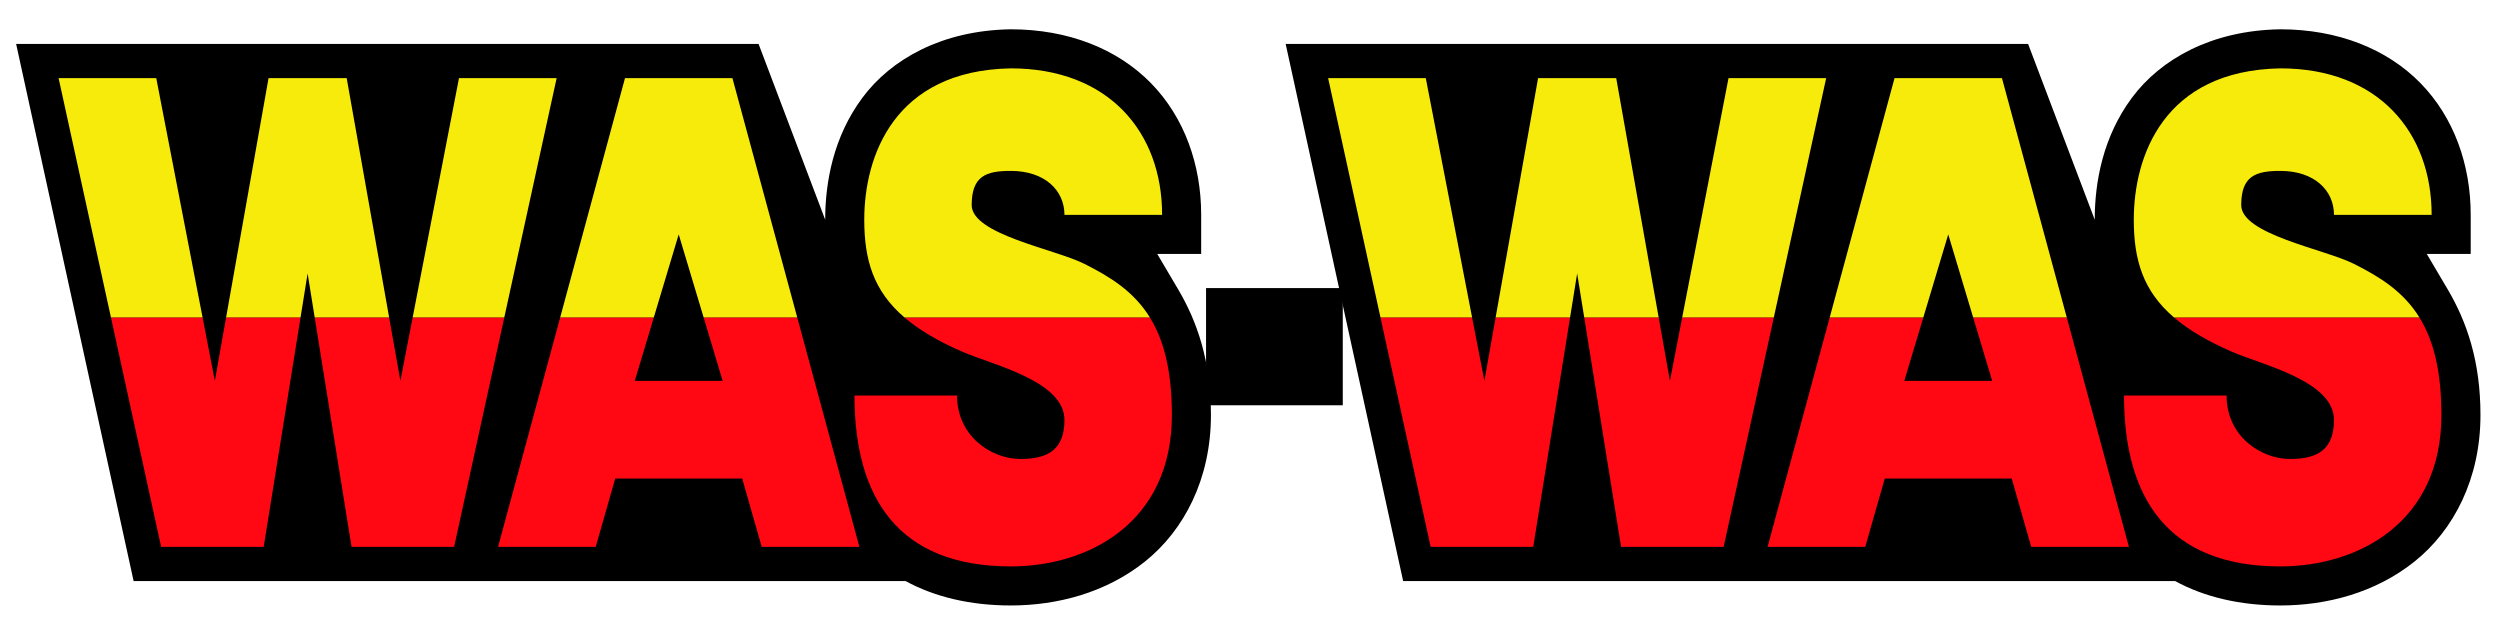
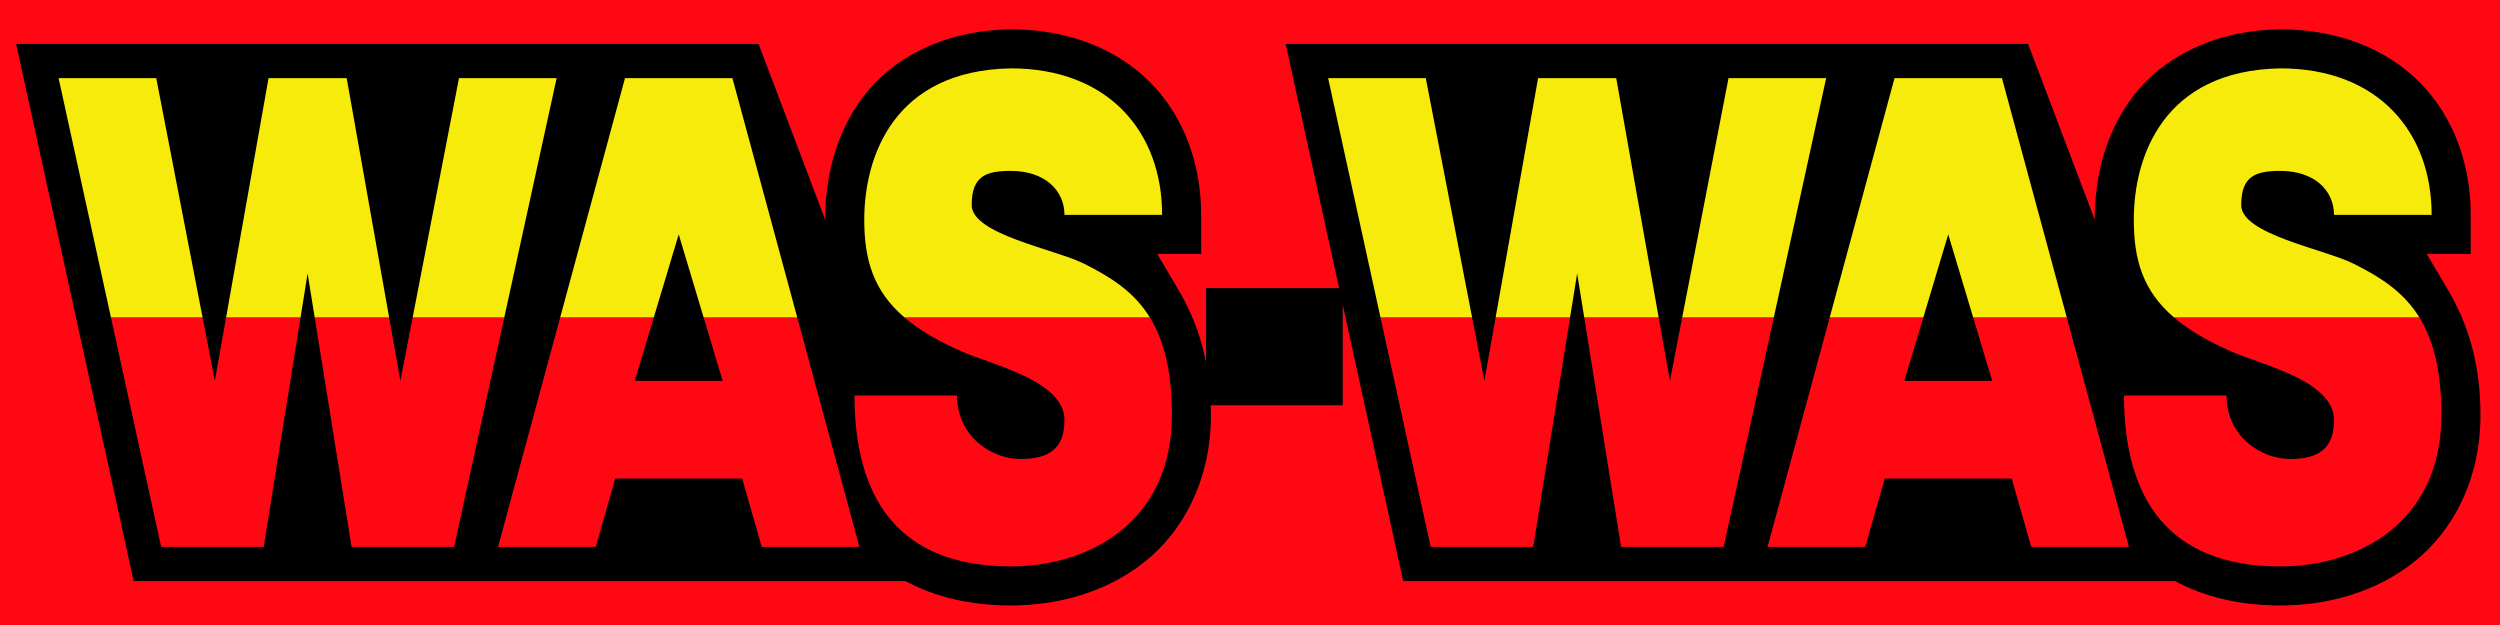
<svg xmlns="http://www.w3.org/2000/svg" width="512" height="128" viewBox="0 0 512 128" version="1.1" id="svg8">
  <defs id="defs2" />
  <g id="layer1" transform="translate(0,-922.0667)">
+     <rect style="opacity:1;fill:#ff0814;fill-opacity:1;fill-rule:nonzero;stroke:none;stroke-width:6;stroke-linecap:round;stroke-linejoin:round;stroke-miterlimit:4;stroke-dasharray:none;stroke-opacity:1;paint-order:stroke fill markers" id="rect828" width="798.511" height="798.511" x="-143.255" y="586.811" />
    <g id="g974" transform="translate(2)">
      <path transform="translate(0,922.0667)" id="text909" d="m 204.926,6 -0.072,0.002 C 190.96,6.257 180.535,12.061 174.619,20.018 168.703,27.974 167,37.248 167,45 L 153.355,9 H 1.303 L 25.365,119 H 183.465 c 5.996,3.277 13.316,5 21.535,5 9.5,0 19.481,-2.588 27.498,-9.002 C 240.515,108.584 246,98.061 246,85 246,73.933 243.176,65.85 239.295,59.275 L 235,52 h 9 V 44 C 244,33.775 240.596,24.072 233.723,17.035 226.849,9.998 216.733,6 205,6 Z" style="color:#000000;font-style:normal;font-variant:normal;font-weight:normal;font-stretch:normal;font-size:126.249px;line-height:1.25;font-family:sans-serif;font-variant-ligatures:normal;font-variant-position:normal;font-variant-caps:normal;font-variant-numeric:normal;font-variant-alternates:normal;font-feature-settings:normal;text-indent:0;text-align:start;text-decoration:none;text-decoration-line:none;text-decoration-style:solid;text-decoration-color:#000000;letter-spacing:0px;word-spacing:0px;text-transform:none;writing-mode:lr-tb;direction:ltr;text-orientation:mixed;dominant-baseline:auto;baseline-shift:baseline;text-anchor:start;white-space:normal;shape-padding:0;clip-rule:nonzero;display:inline;overflow:visible;visibility:visible;opacity:1;isolation:auto;mix-blend-mode:normal;color-interpolation:sRGB;color-interpolation-filters:linearRGB;solid-color:#000000;solid-opacity:1;vector-effect:none;fill:#000000;fill-opacity:1;fill-rule:nonzero;stroke:none;stroke-width:16;stroke-linecap:butt;stroke-linejoin:miter;stroke-miterlimit:4;stroke-dasharray:none;stroke-dashoffset:0;stroke-opacity:1;color-rendering:auto;image-rendering:auto;shape-rendering:auto;text-rendering:auto;enable-background:accumulate" />
      <g id="g968">
        <path style="fill:#ff0814;fill-opacity:1;stroke:none;stroke-width:1px;stroke-linecap:butt;stroke-linejoin:miter;stroke-opacity:1" d="M 20.719,65 31,112 H 52 L 59.553,65 H 44.307 L 42,78 39.484,65 Z M 62.447,65 70,112 H 91 L 101.281,65 H 82.516 L 80,78 77.693,65 Z M 112.729,65 100,112 h 20 l 4,-14 h 26 l 4,14 h 20 L 161.271,65 H 142.1 L 146,78 h -18 l 3.9,-13 z m 70.486,0 c 2.908,2.494 6.75,4.797 11.785,7 6.29,2.752 21,6 21,14 0,5.779 -3,8 -9,8 -6,0 -13,-4.668 -13,-13 h -21 c 0,21 9,35 32,35 16,0 33,-9 33,-31 0,-9.217 -1.703,-15.457 -4.514,-20 z" id="path867" transform="translate(0,922.0667)" />
        <path style="fill:#f7eb0c;fill-opacity:1;stroke:none;stroke-width:1px;stroke-linecap:butt;stroke-linejoin:miter;stroke-opacity:1" d="m 205,14 c -23.894,0.439 -30,18 -30,31 0,8.224 1.883,14.568 8.215,20 h 50.271 C 230.198,59.686 225.391,56.696 220,54 c -6,-3 -23,-6 -23,-12 0,-6 3,-7 8,-7 7,0 11,4 11,9 h 20 C 236,27 225,14 205,14 Z M 10,16 20.719,65 H 39.484 L 30,16 Z m 43,0 -8.693,49 H 59.553 L 61,56 62.447,65 H 77.693 L 69,16 Z m 39,0 -9.484,49 H 101.281 L 112,16 Z m 34,0 -13.271,49 h 19.172 L 137,48 l 5.1,17 h 19.172 L 148,16 Z" transform="translate(0,922.0667)" id="path889" />
      </g>
    </g>
    <path style="fill:#000000;fill-opacity:1;stroke:none;stroke-width:1px;stroke-linecap:butt;stroke-linejoin:miter;stroke-opacity:1" d="m 247,981.067 v 24 h 28 v -24 z" id="path964" />
    <g id="g836" transform="translate(-2)">
      <path style="color:#000000;font-style:normal;font-variant:normal;font-weight:normal;font-stretch:normal;font-size:126.249px;line-height:1.25;font-family:sans-serif;font-variant-ligatures:normal;font-variant-position:normal;font-variant-caps:normal;font-variant-numeric:normal;font-variant-alternates:normal;font-feature-settings:normal;text-indent:0;text-align:start;text-decoration:none;text-decoration-line:none;text-decoration-style:solid;text-decoration-color:#000000;letter-spacing:0px;word-spacing:0px;text-transform:none;writing-mode:lr-tb;direction:ltr;text-orientation:mixed;dominant-baseline:auto;baseline-shift:baseline;text-anchor:start;white-space:normal;shape-padding:0;clip-rule:nonzero;display:inline;overflow:visible;visibility:visible;opacity:1;isolation:auto;mix-blend-mode:normal;color-interpolation:sRGB;color-interpolation-filters:linearRGB;solid-color:#000000;solid-opacity:1;vector-effect:none;fill:#000000;fill-opacity:1;fill-rule:nonzero;stroke:none;stroke-width:16;stroke-linecap:butt;stroke-linejoin:miter;stroke-miterlimit:4;stroke-dasharray:none;stroke-dashoffset:0;stroke-opacity:1;color-rendering:auto;image-rendering:auto;shape-rendering:auto;text-rendering:auto;enable-background:accumulate" d="m 468.926,928.067 -0.072,0.002 c -13.893,0.255 -24.319,6.059 -30.234,14.016 C 432.703,950.041 431,959.314 431,967.067 l -13.645,-36 H 265.303 l 24.062,110 h 158.1 c 5.996,3.277 13.316,5 21.535,5 9.5,0 19.481,-2.588 27.498,-9.002 C 504.515,1030.651 510,1020.127 510,1007.067 510,996 507.176,987.917 503.295,981.342 L 499,974.067 h 9 v -8 c 0,-10.225 -3.404,-19.928 -10.277,-26.965 -6.873,-7.037 -16.989,-11.035 -28.723,-11.035 z" id="path976" />
      <g transform="translate(264)" id="g982">
        <path transform="translate(0,922.0667)" id="path978" d="M 20.719,65 31,112 H 52 L 59.553,65 H 44.307 L 42,78 39.484,65 Z M 62.447,65 70,112 H 91 L 101.281,65 H 82.516 L 80,78 77.693,65 Z M 112.729,65 100,112 h 20 l 4,-14 h 26 l 4,14 h 20 L 161.271,65 H 142.1 L 146,78 h -18 l 3.9,-13 z m 70.486,0 c 2.908,2.494 6.75,4.797 11.785,7 6.29,2.752 21,6 21,14 0,5.779 -3,8 -9,8 -6,0 -13,-4.668 -13,-13 h -21 c 0,21 9,35 32,35 16,0 33,-9 33,-31 0,-9.217 -1.703,-15.457 -4.514,-20 z" style="fill:#ff0814;fill-opacity:1;stroke:none;stroke-width:1px;stroke-linecap:butt;stroke-linejoin:miter;stroke-opacity:1" />
        <path id="path980" transform="translate(0,922.0667)" d="m 205,14 c -23.894,0.439 -30,18 -30,31 0,8.224 1.883,14.568 8.215,20 h 50.271 C 230.198,59.686 225.391,56.696 220,54 c -6,-3 -23,-6 -23,-12 0,-6 3,-7 8,-7 7,0 11,4 11,9 h 20 C 236,27 225,14 205,14 Z M 10,16 20.719,65 H 39.484 L 30,16 Z m 43,0 -8.693,49 H 59.553 L 61,56 62.447,65 H 77.693 L 69,16 Z m 39,0 -9.484,49 H 101.281 L 112,16 Z m 34,0 -13.271,49 h 19.172 L 137,48 l 5.1,17 h 19.172 L 148,16 Z" style="fill:#f7eb0c;fill-opacity:1;stroke:none;stroke-width:1px;stroke-linecap:butt;stroke-linejoin:miter;stroke-opacity:1" />
      </g>
    </g>
  </g>
</svg>
